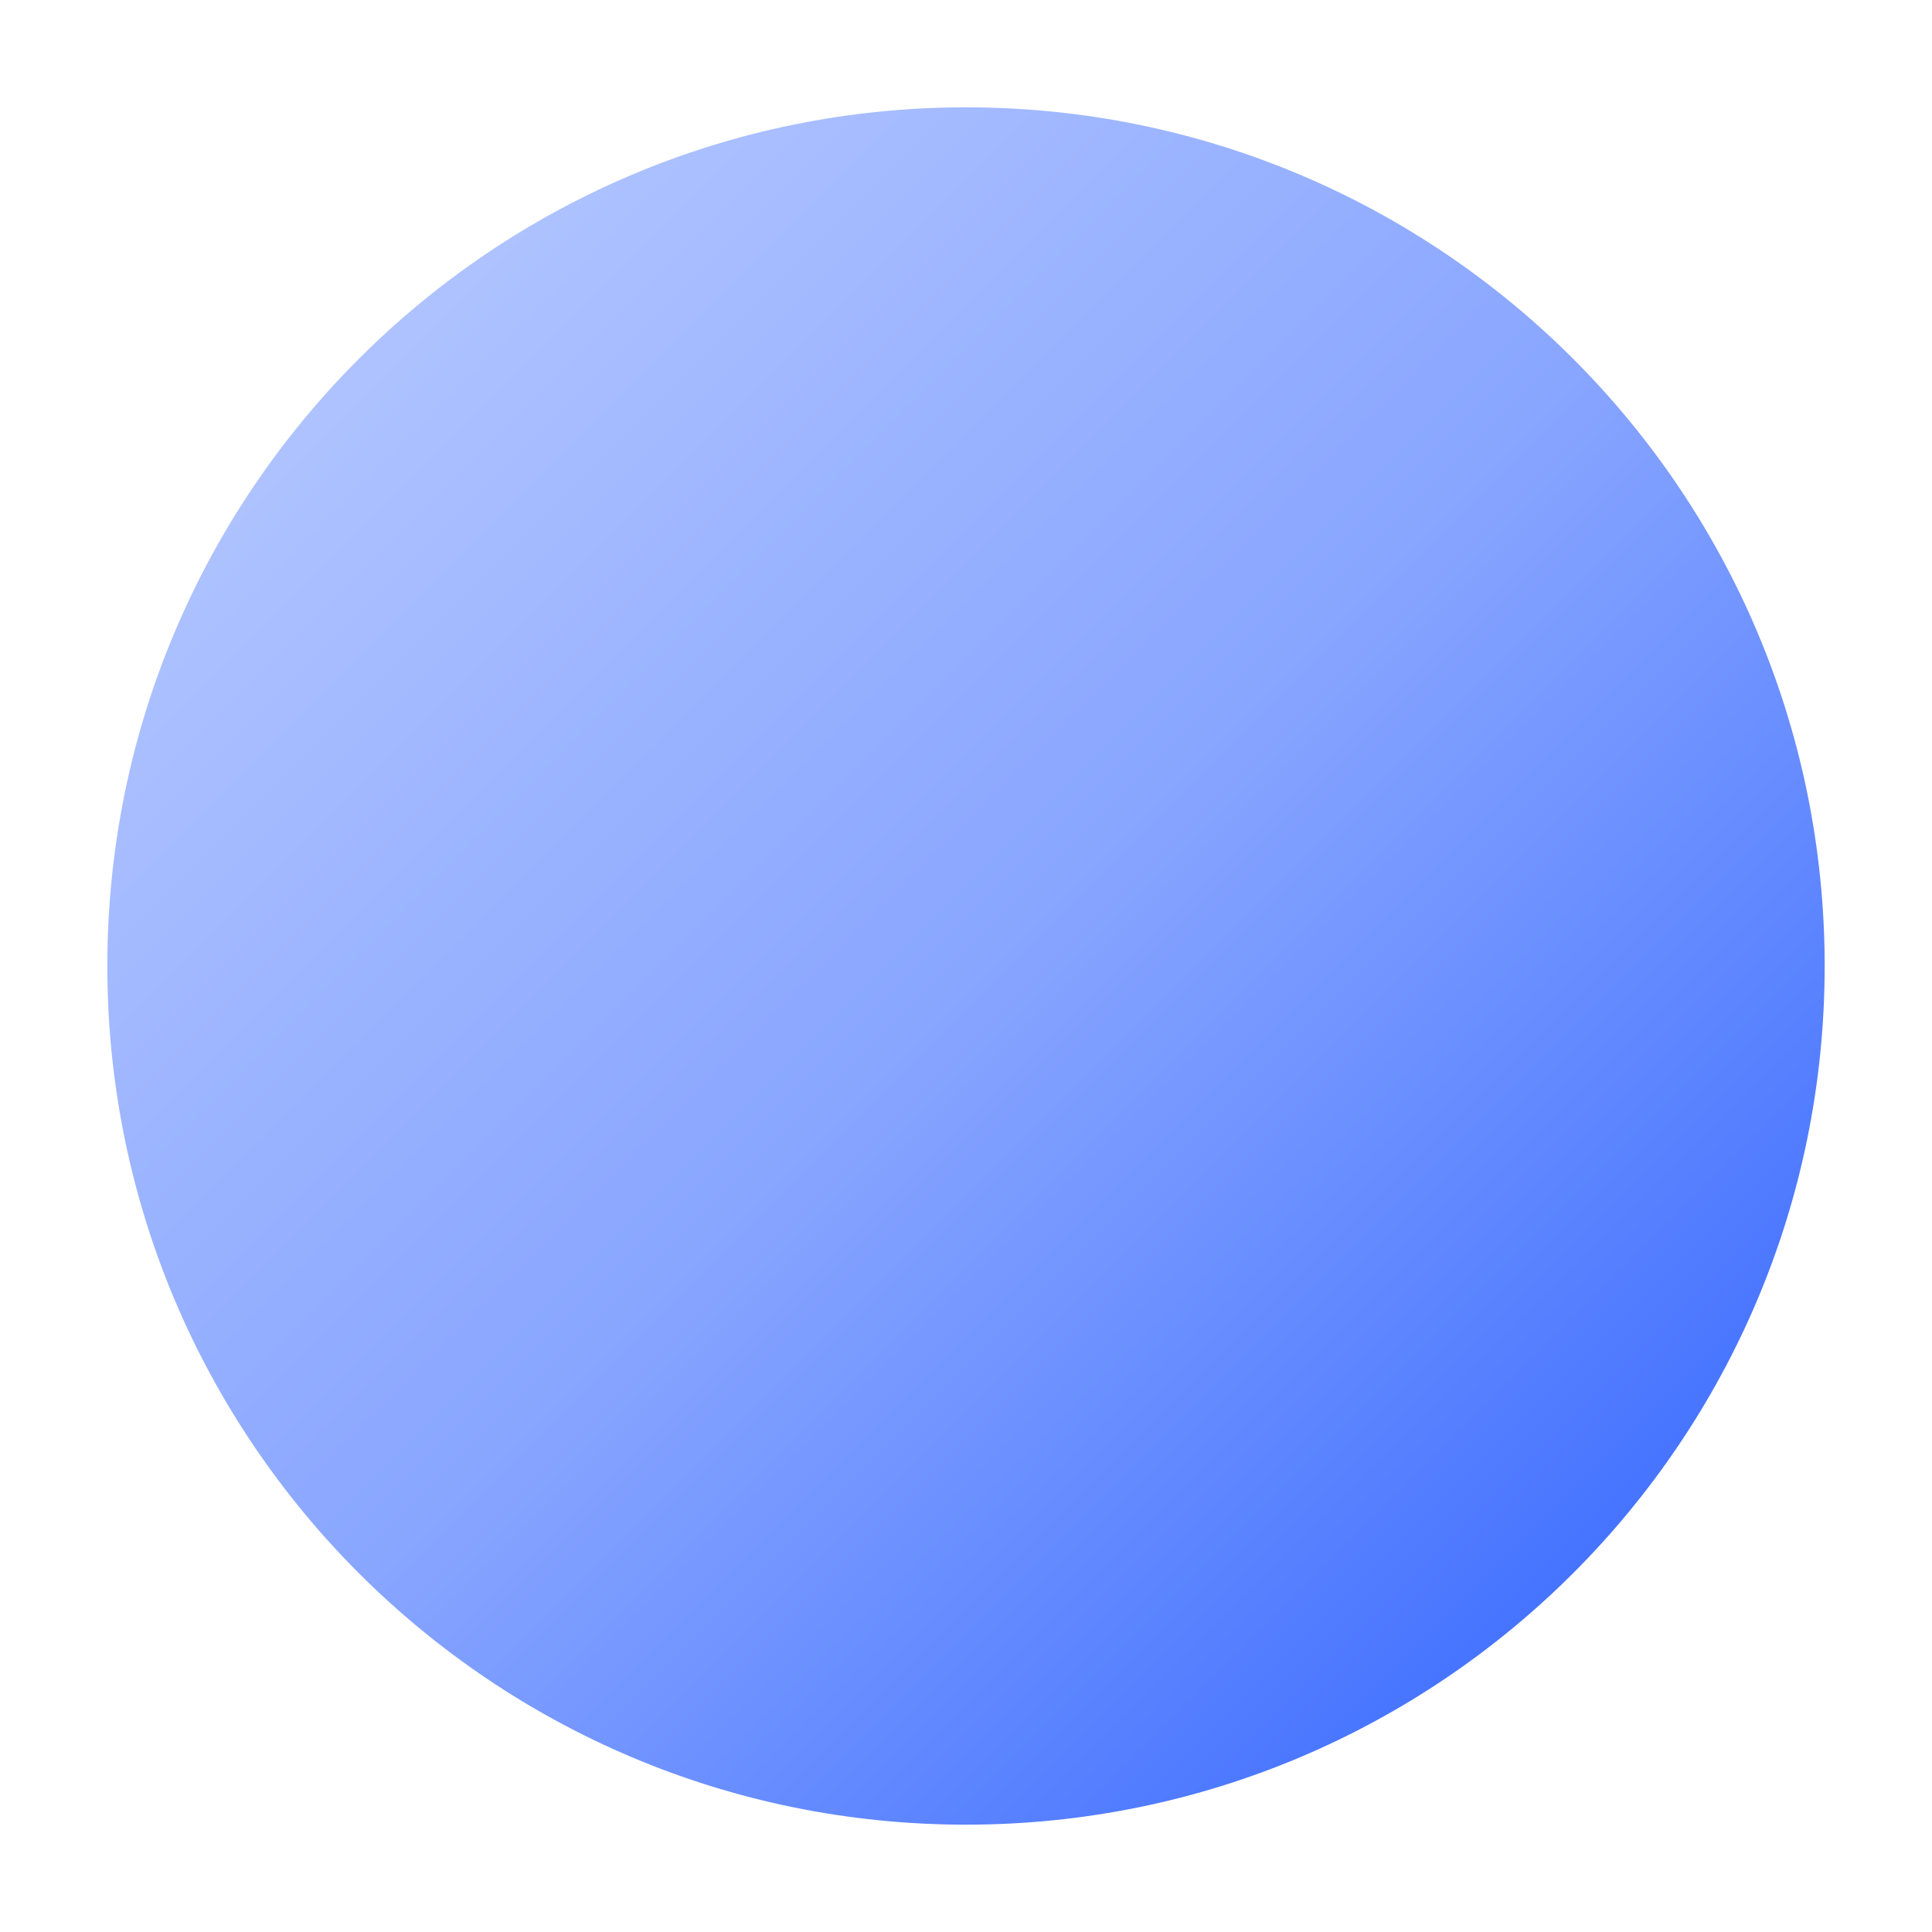
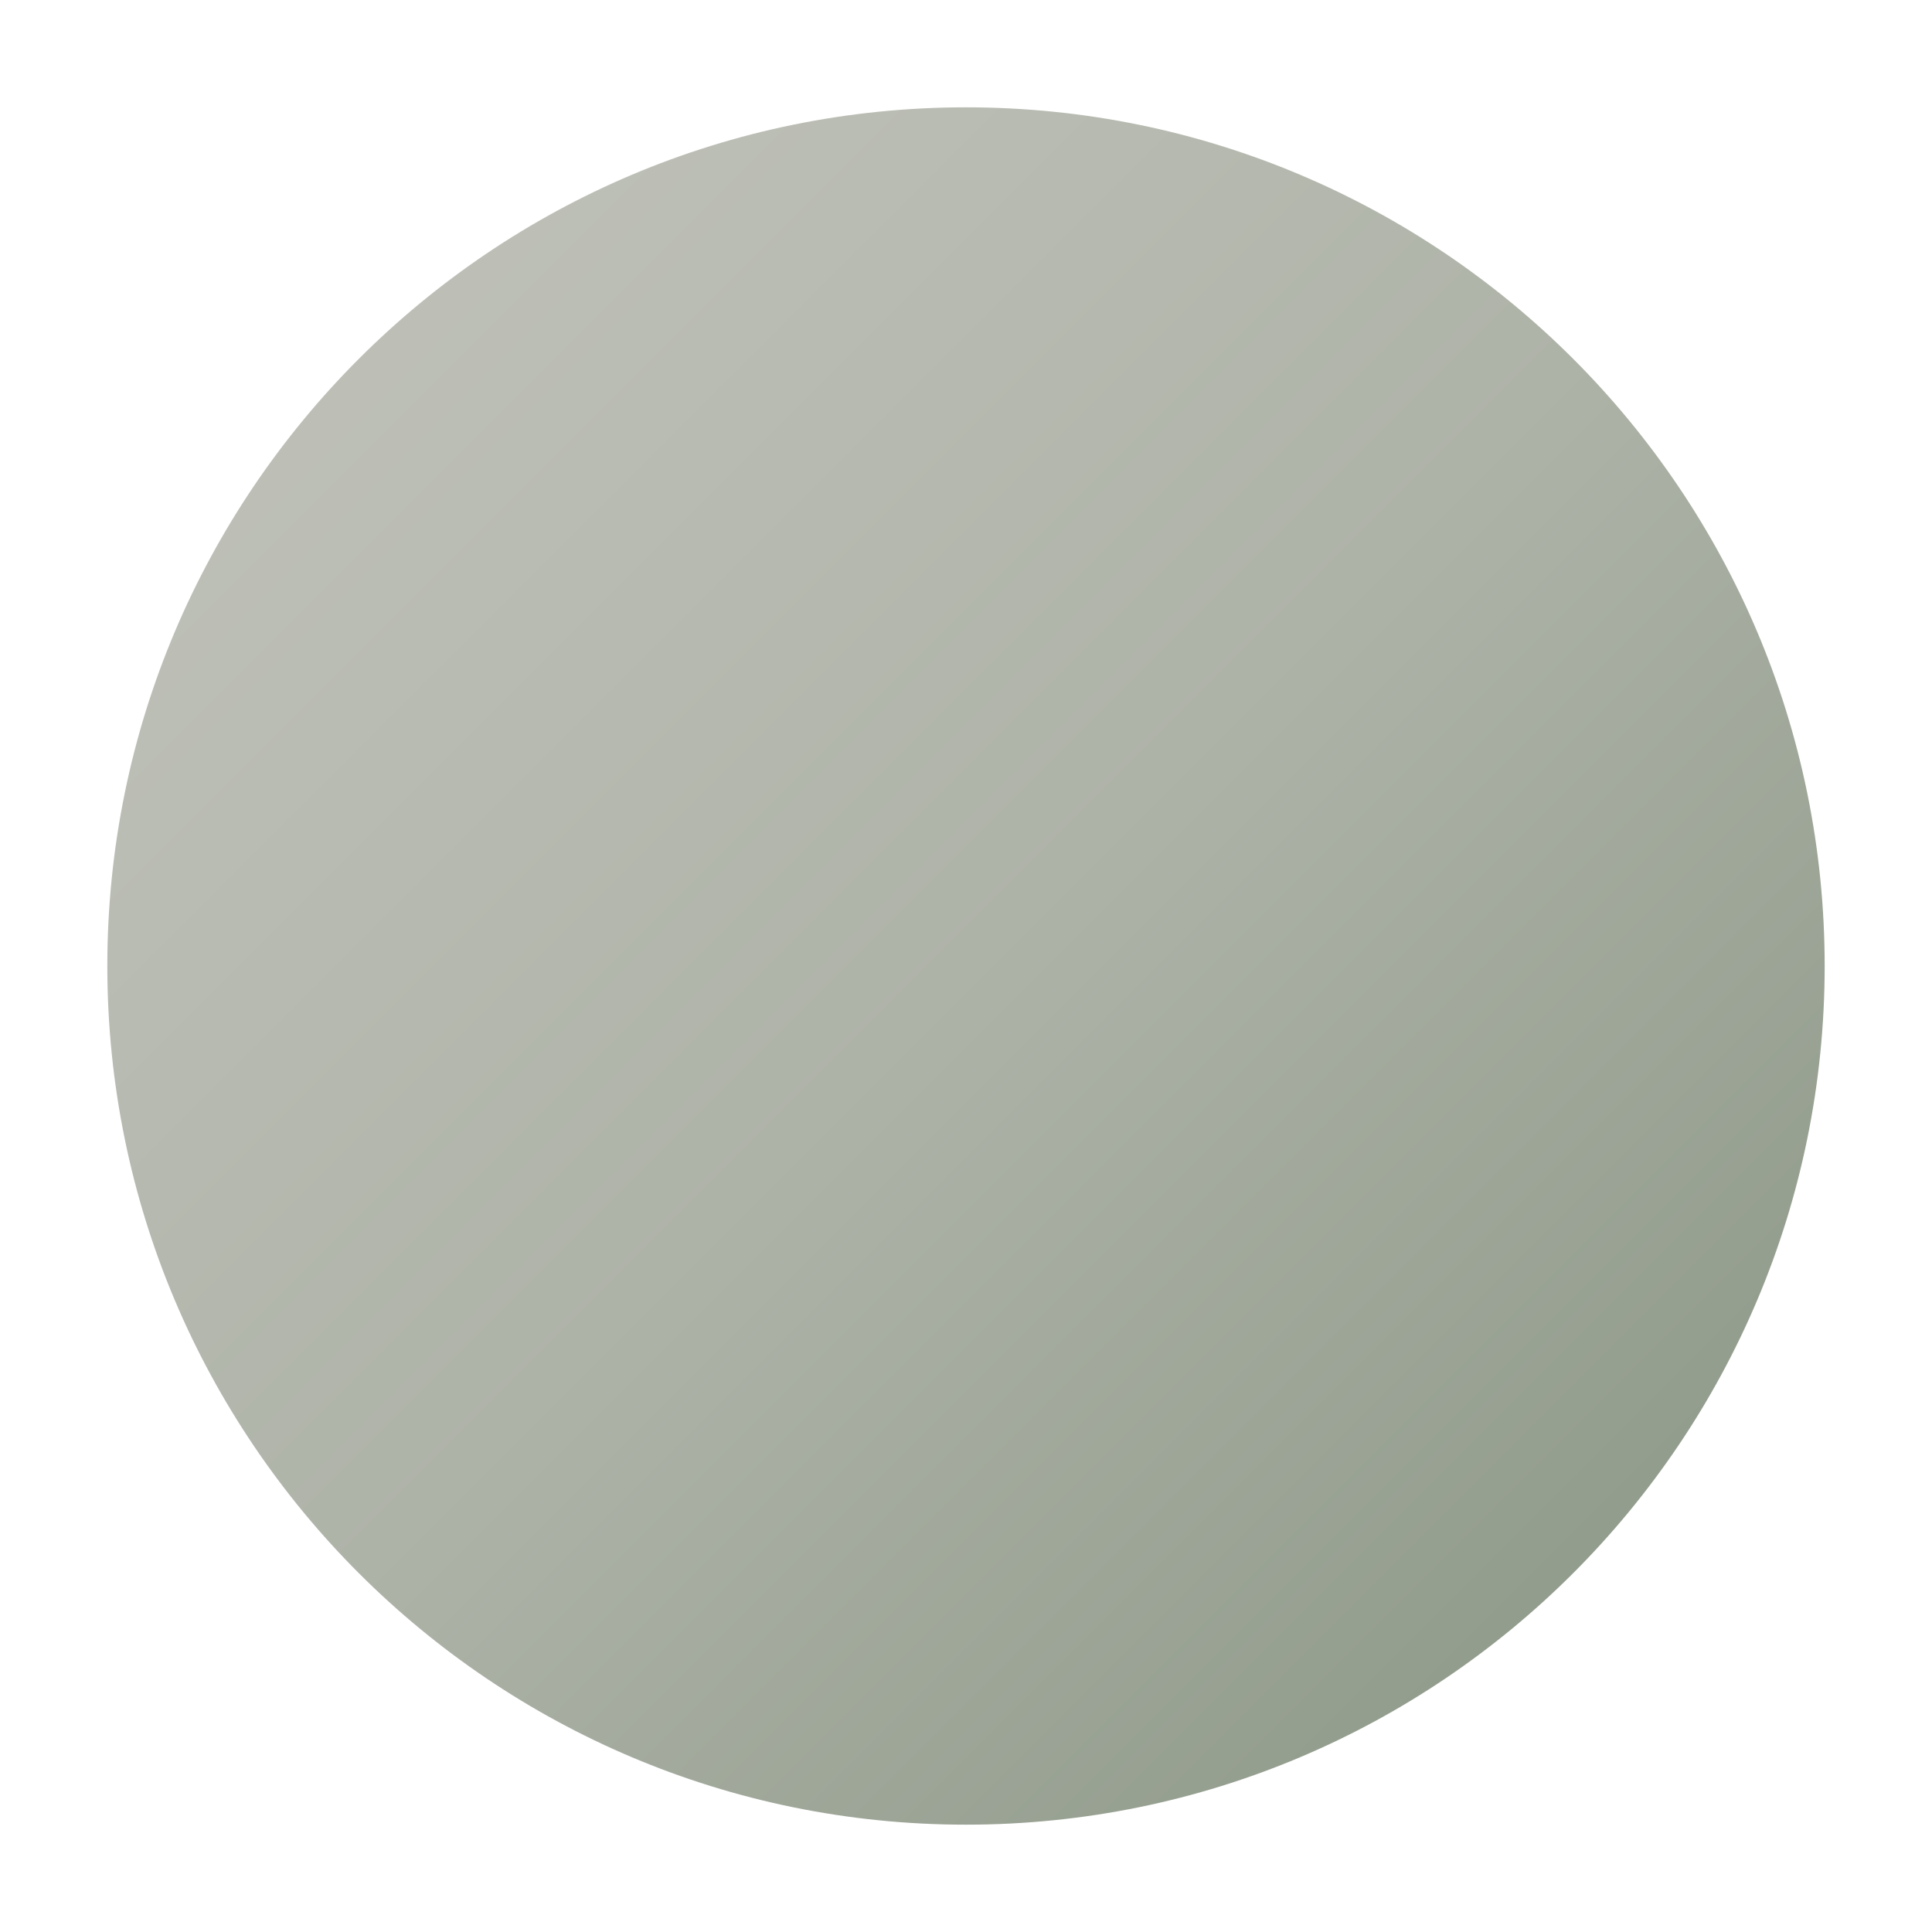
<svg xmlns="http://www.w3.org/2000/svg" viewBox="-9 -9 18 18">
  <defs>
    <linearGradient id="dot" x1="0" y1="0" x2="1" y2="1">
-       <stop offset="0" stop-color="#BFCFFF" />
-       <stop offset=".5" stop-color="#89A6FF" />
-       <stop offset="1" stop-color="#295EFF" />
+       <stop offset="0" stop-color="#c4c5bd" />
+       <stop offset=".5" stop-color="#aeb3a8" />
+       <stop offset="1" stop-color="#869381" />
    </linearGradient>
  </defs>
  <circle r="8" fill="url(#dot)" />
</svg>
